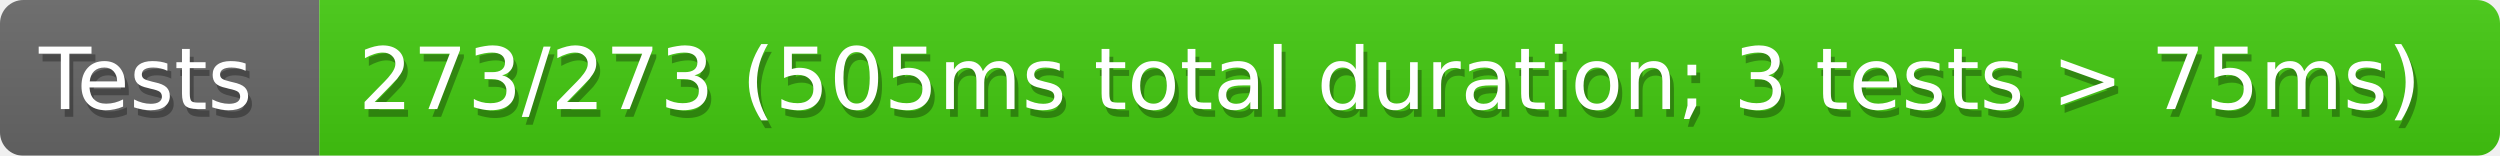
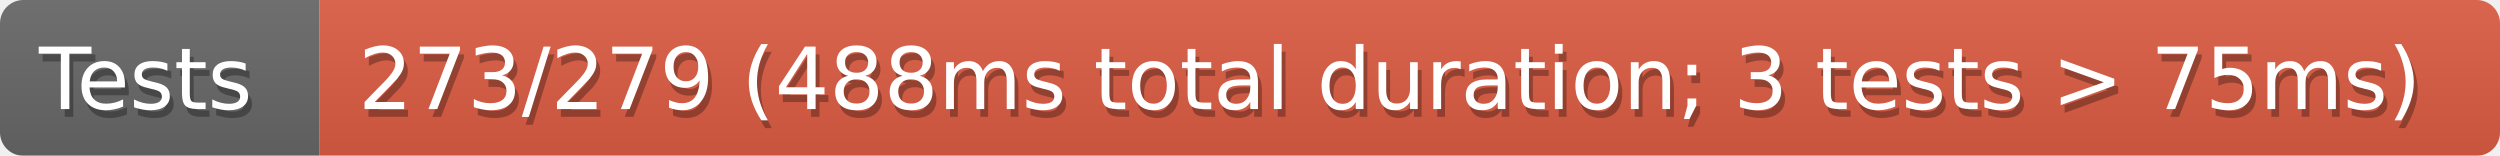
<svg xmlns="http://www.w3.org/2000/svg" width="321" height="20">
  <defs>
    <style>text{font-size:11px;font-family:Verdana,DejaVu Sans,Geneva,sans-serif}text.shadow{fill:#010101;fill-opacity:.3}text.high{fill:#fff}</style>
    <linearGradient id="smooth" x2="0" y2="100%">
      <stop offset="0" stop-color="#aaa" stop-opacity=".1" />
      <stop offset="1" stop-opacity=".1" />
    </linearGradient>
    <mask id="round">
      <rect width="100%" height="100%" rx="3" fill="#fff" />
    </mask>
  </defs>
  <g id="bg" mask="url(#round)">
    <path fill="#696969" d="M0 0h41v20H0z" />
-     <path fill="#4c1" d="M41 0h280v20H41z" />
+     <path fill="#e05d44" d="M41 0h280v20H41z" />
    <path fill="url(#smooth)" d="M0 0h321v20H0z" />
  </g>
  <g id="fg">
    <text class="shadow" x="5.5" y="15">Tests</text>
    <text class="high" x="5" y="14">Tests</text>
-     <text class="shadow" x="46.5" y="15">273/273 (505ms total duration; 3 tests &gt; 75ms)</text>
-     <text class="high" x="46" y="14">273/273 (505ms total duration; 3 tests &gt; 75ms)</text>
+     <text class="shadow" x="46.5" y="15">273/279 (488ms total duration; 3 tests &gt; 75ms)</text>
+     <text class="high" x="46" y="14">273/279 (488ms total duration; 3 tests &gt; 75ms)</text>
  </g>
</svg>
